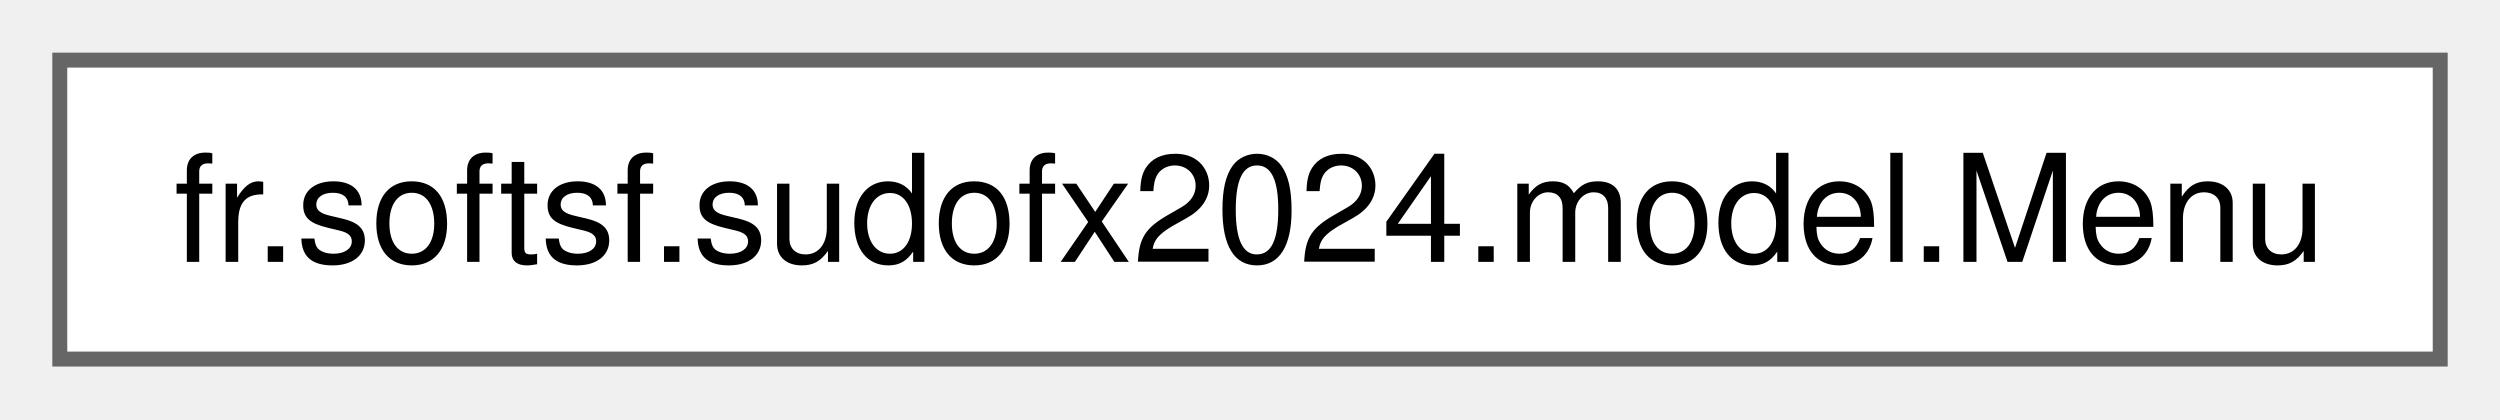
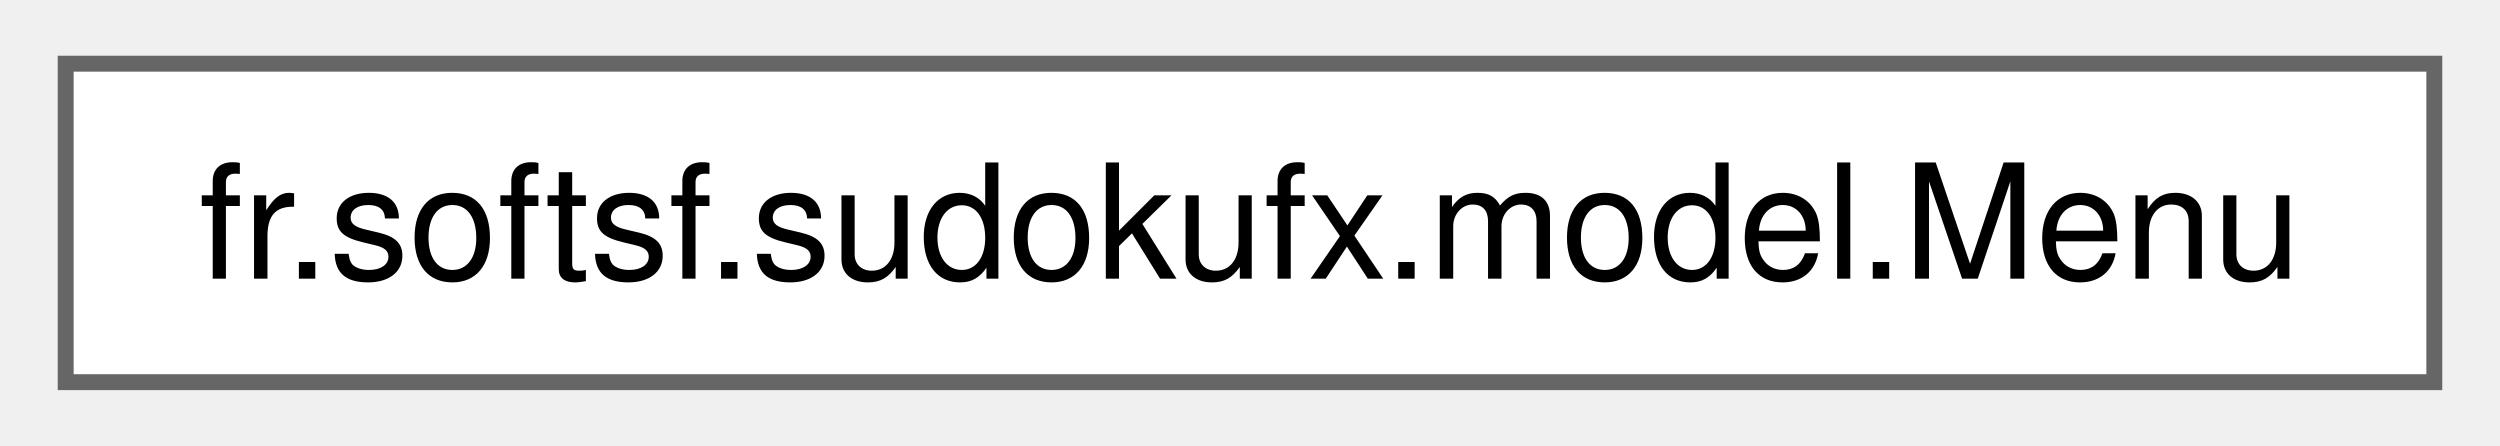
- <svg xmlns="http://www.w3.org/2000/svg" xmlns:xlink="http://www.w3.org/1999/xlink" width="167pt" height="28pt" viewBox="0.00 0.00 167.25 28.00">
+ <svg xmlns="http://www.w3.org/2000/svg" xmlns:xlink="http://www.w3.org/1999/xlink" width="157pt" height="28pt" viewBox="0.00 0.00 156.75 28.00">
  <g id="graph0" class="graph" transform="scale(1 1) rotate(0) translate(4 24)">
    <g id="Node000000" class="node">
      <g id="a_Node000000">
-         <a xlink:href="classfr_1_1softsf_1_1sudofx2024_1_1model_1_1_menu.html" target="_top" xlink:title=" ">
-           <polygon fill="white" stroke="#666666" points="159.25,-20 0,-20 0,0 159.25,0 159.25,-20" />
-           <text text-anchor="middle" x="79.62" y="-6.5" font-family="Helvetica,sans-Serif" font-size="10.00">fr.softsf.sudofx2024.model.Menu</text>
+         <a xlink:href="classfr_1_1softsf_1_1sudokufx_1_1model_1_1_menu.html" target="_top" xlink:title=" ">
+           <polygon fill="white" stroke="#666666" points="148.75,-20 0,-20 0,0 148.75,0 148.75,-20" />
+           <text text-anchor="middle" x="74.38" y="-6.5" font-family="Helvetica,sans-Serif" font-size="10.00">fr.softsf.sudokufx.model.Menu</text>
        </a>
      </g>
    </g>
  </g>
</svg>
